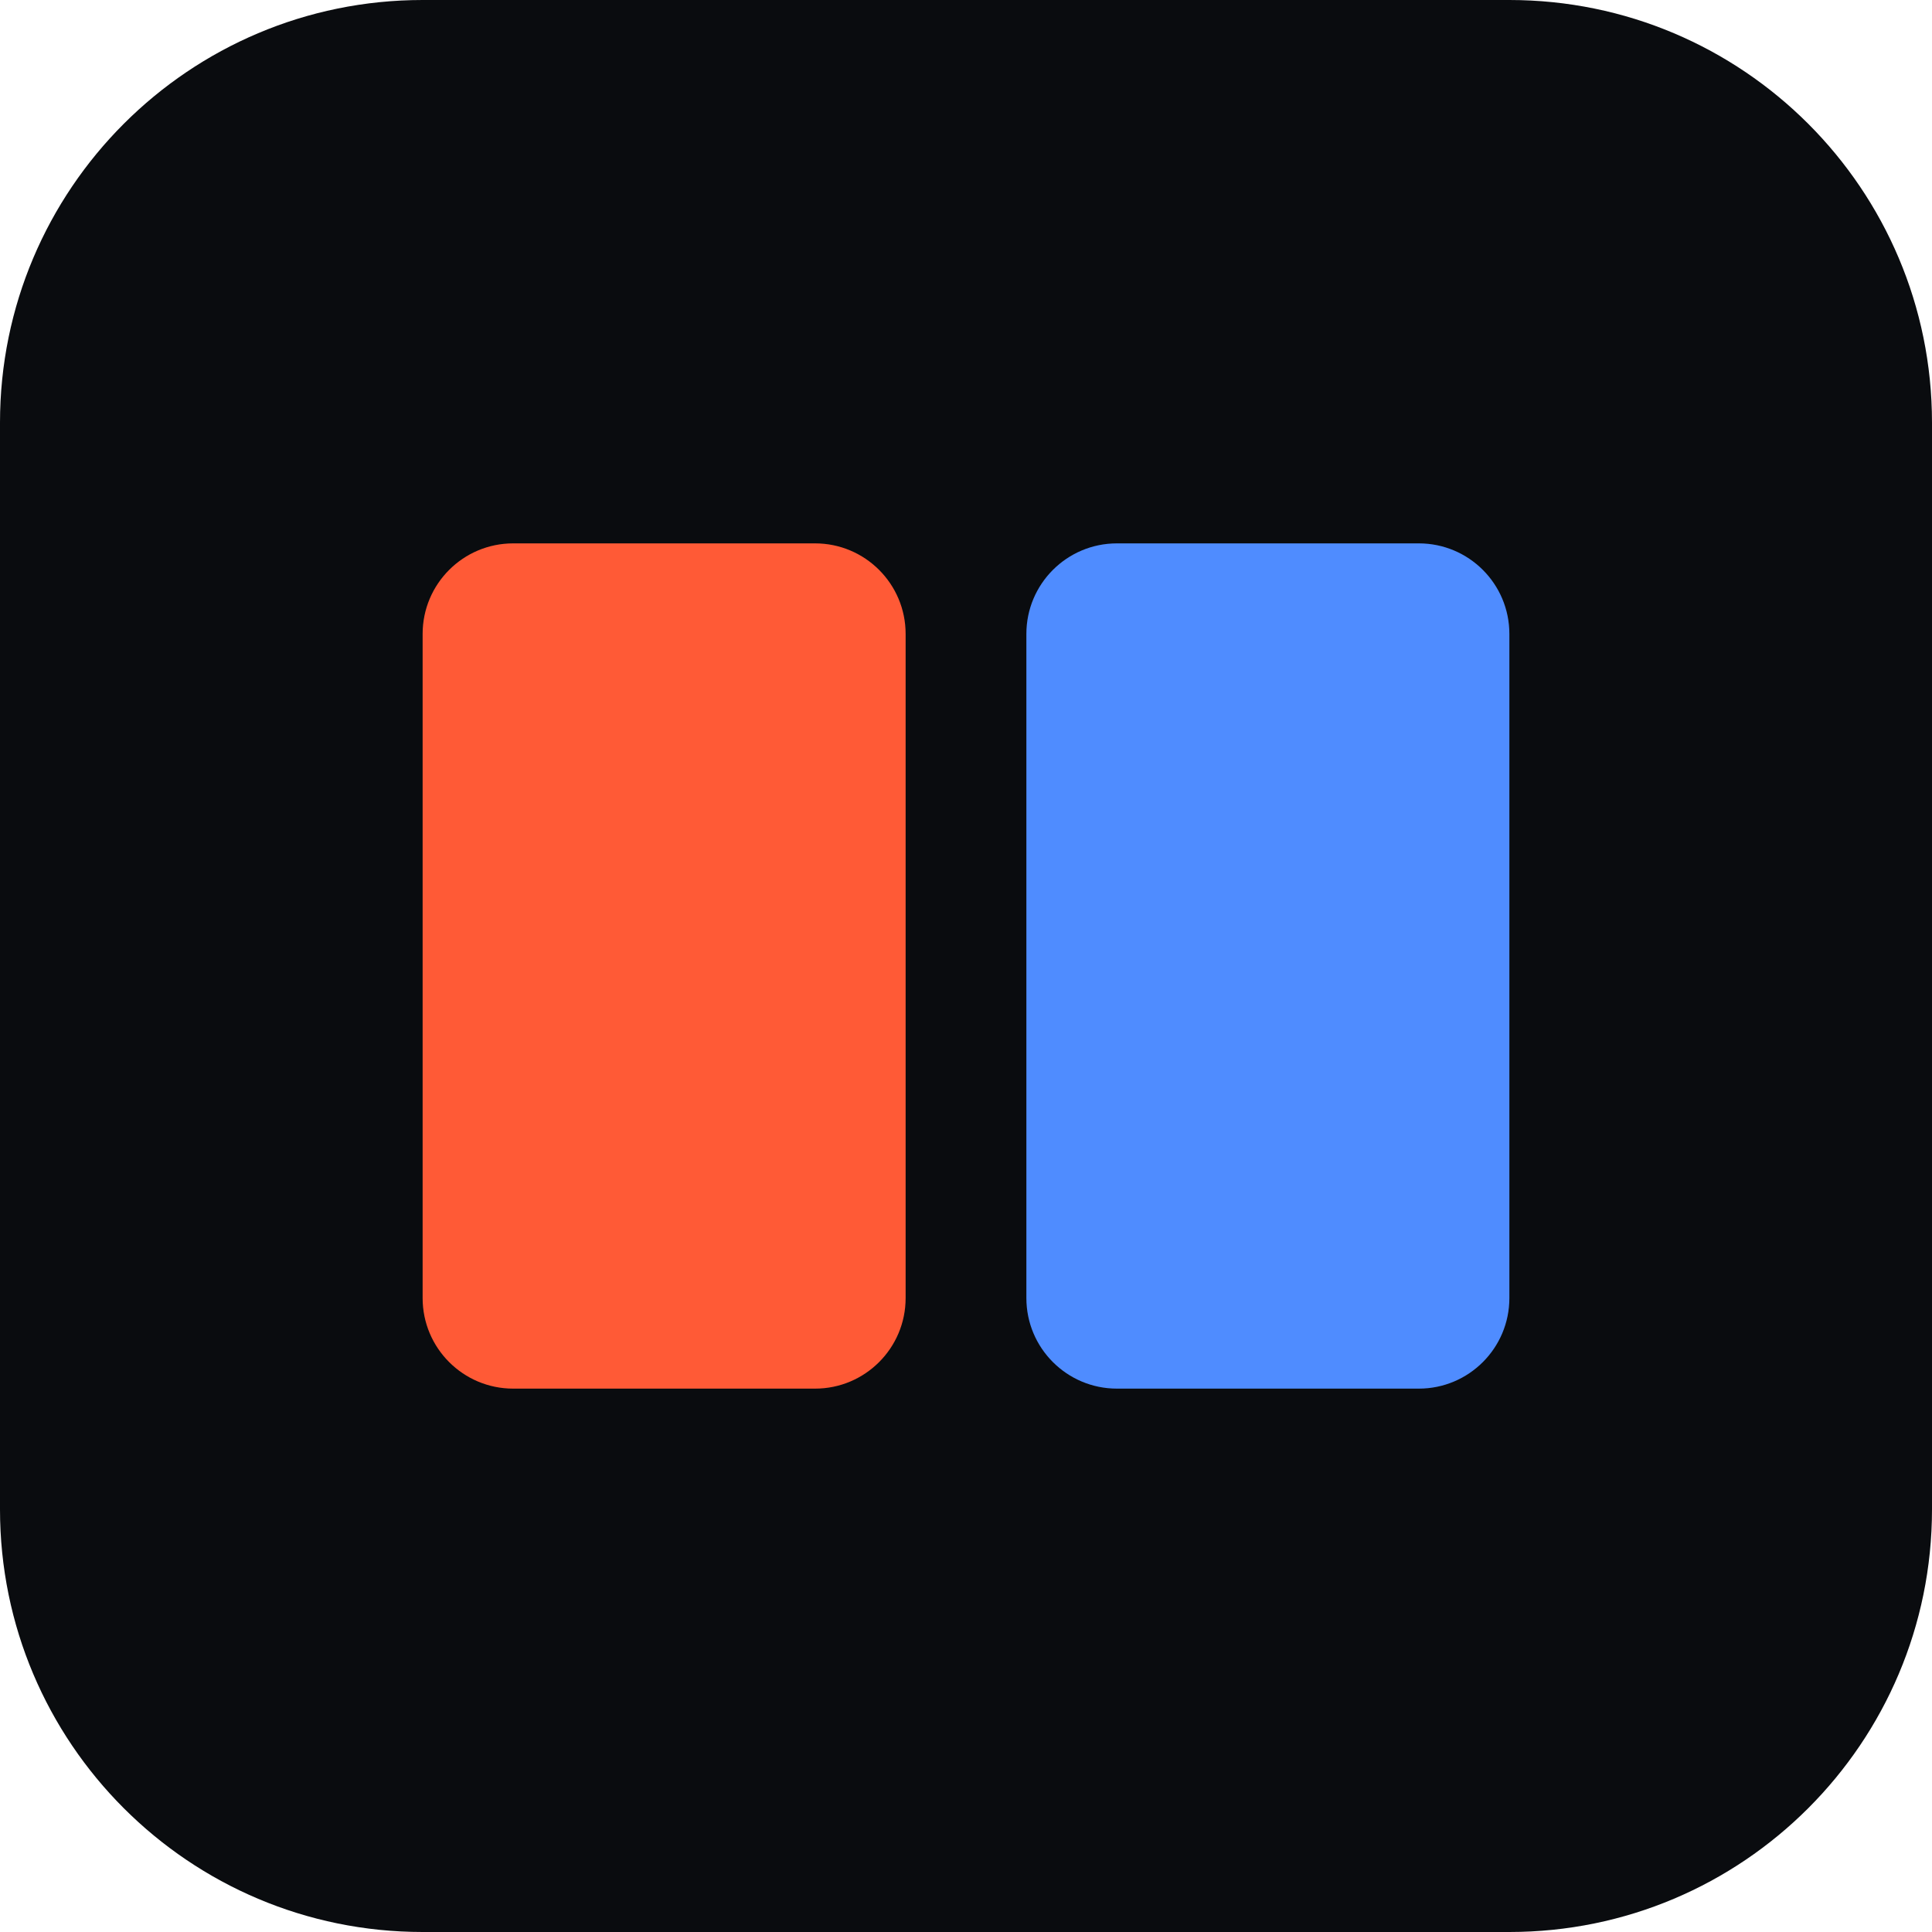
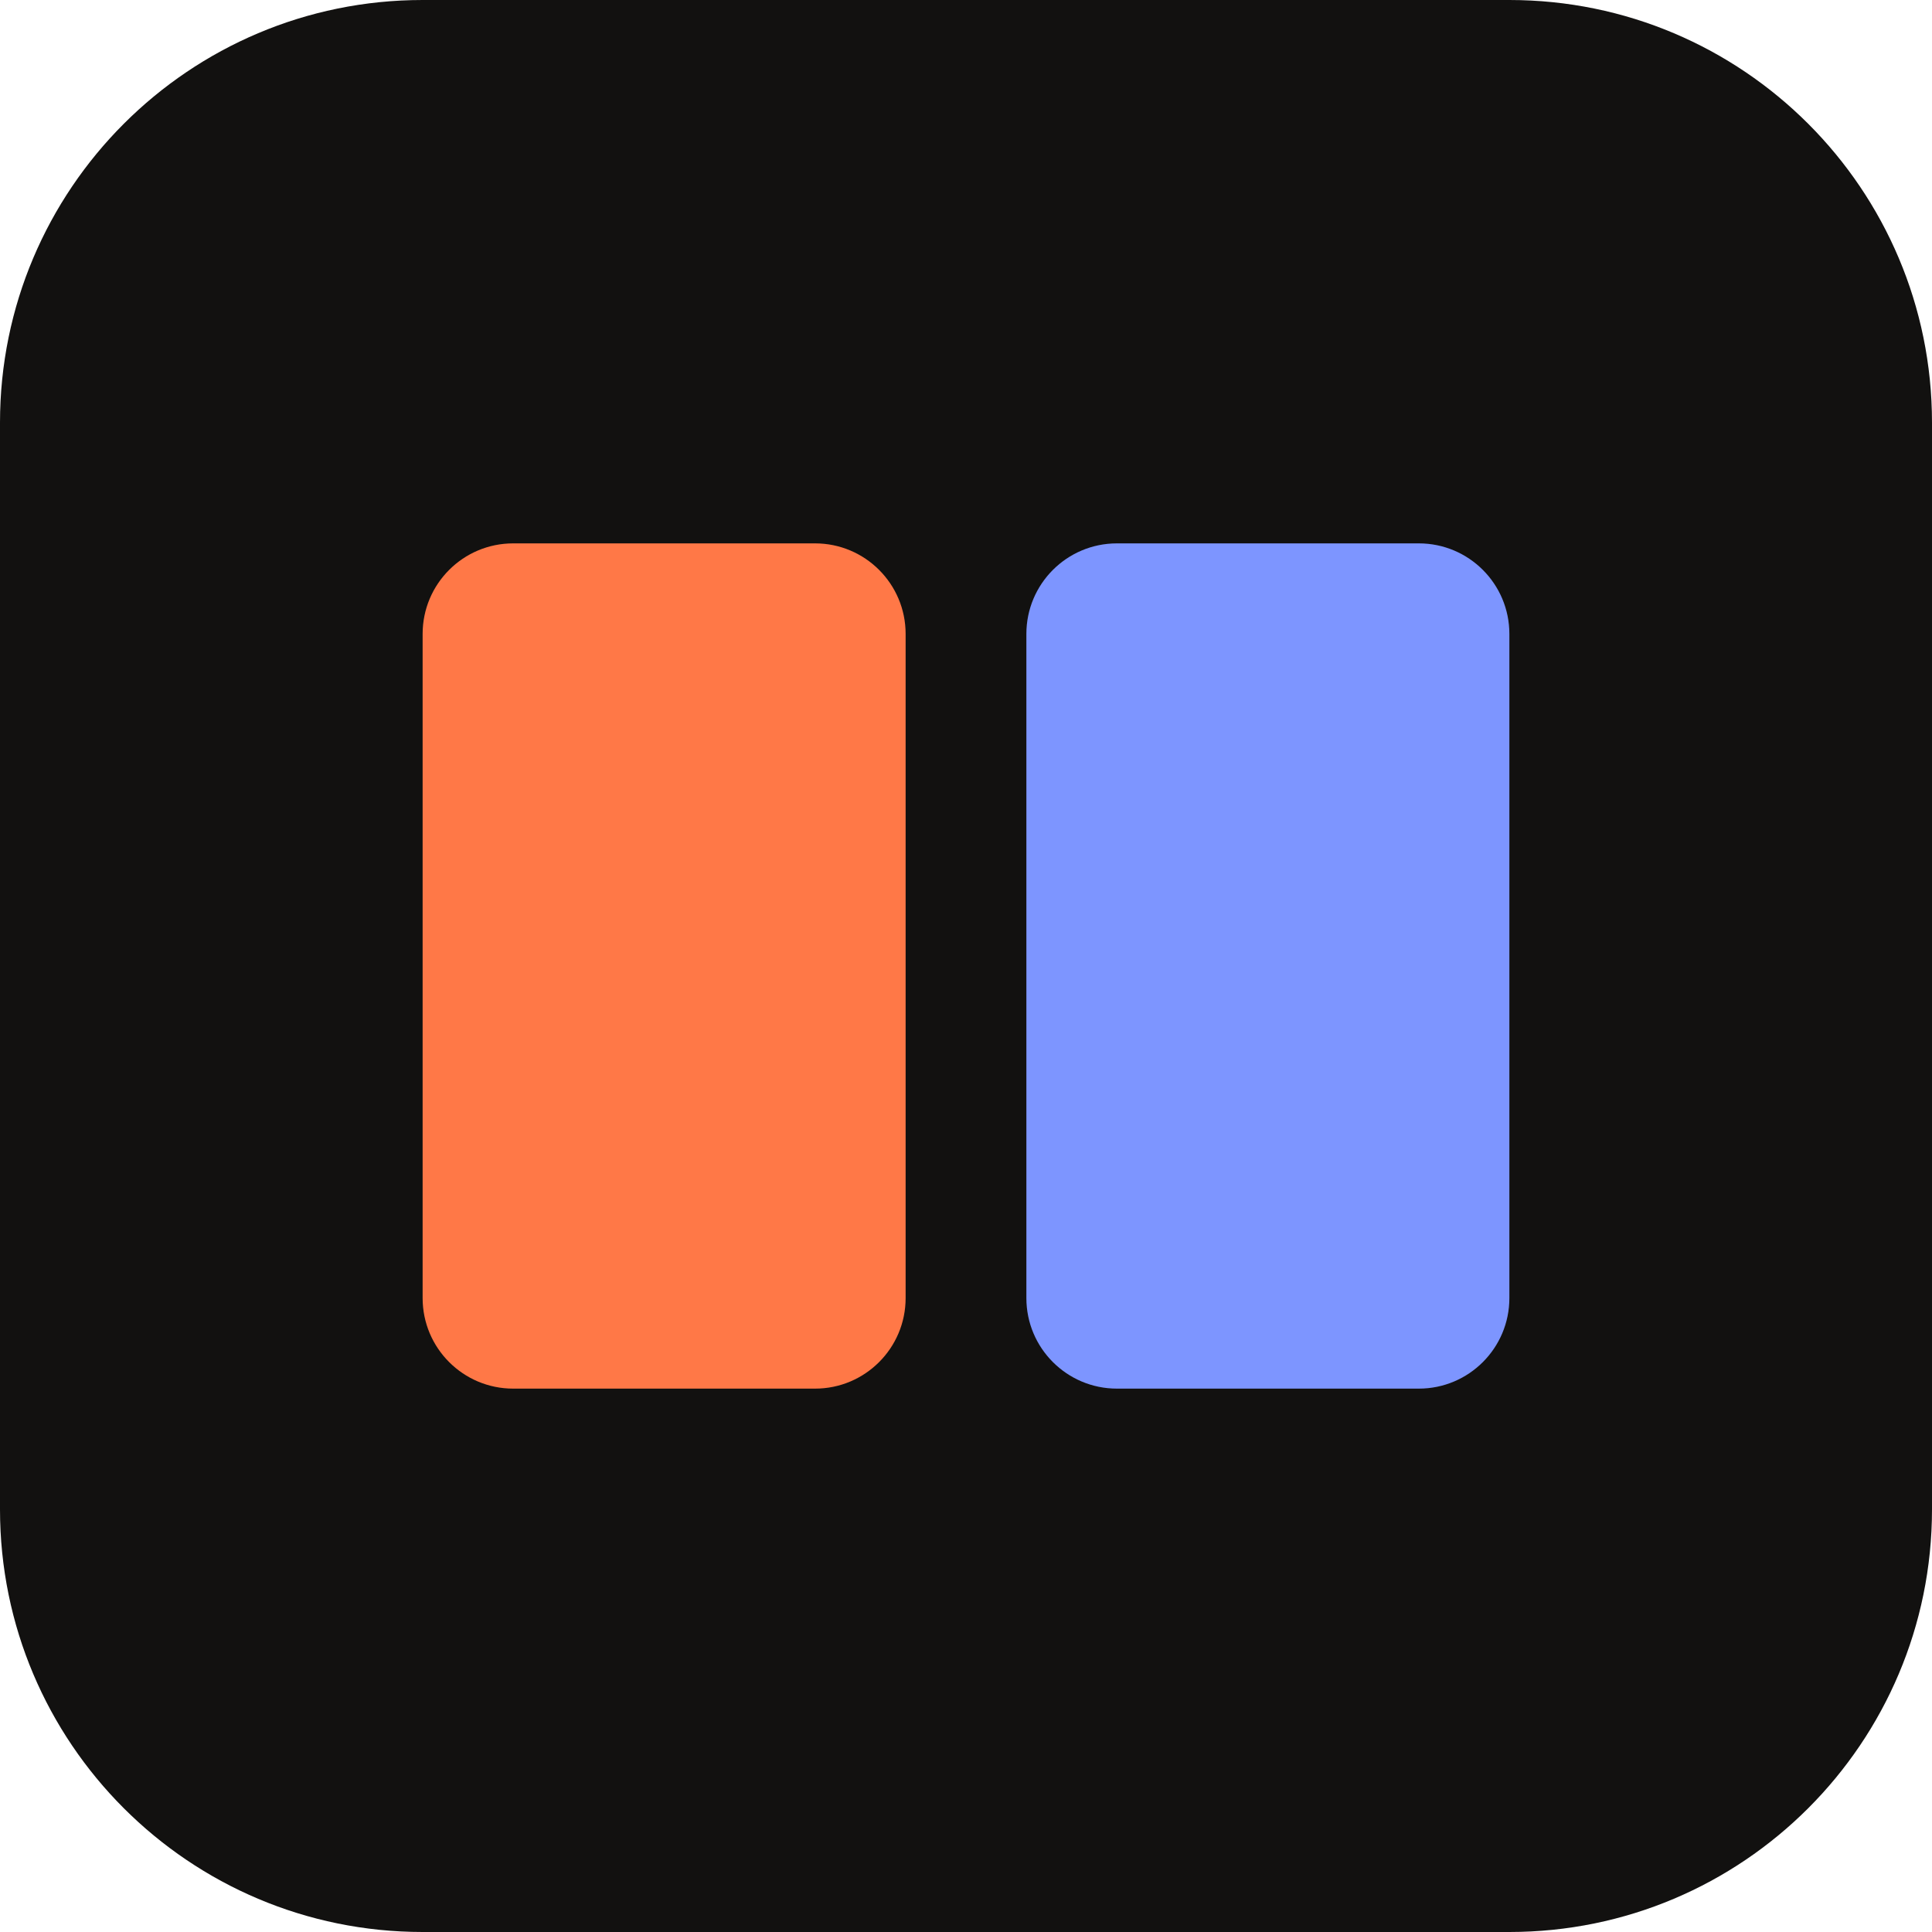
<svg xmlns="http://www.w3.org/2000/svg" viewBox="0 0 32 32">
-   <rect width="32" height="32" rx="7" fill="#0a0c0f" />
-   <rect x="7" y="9" width="8" height="14" rx="1.5" fill="#ff5a36" />
-   <rect x="17" y="9" width="8" height="14" rx="1.5" fill="#4f8cff" />
+   <rect width="32" height="32" rx="7" fill="#121110" />
+   <rect x="7" y="9" width="8" height="14" rx="1.5" fill="#ff7847" />
+   <rect x="17" y="9" width="8" height="14" rx="1.5" fill="#7d95ff" />
</svg>
